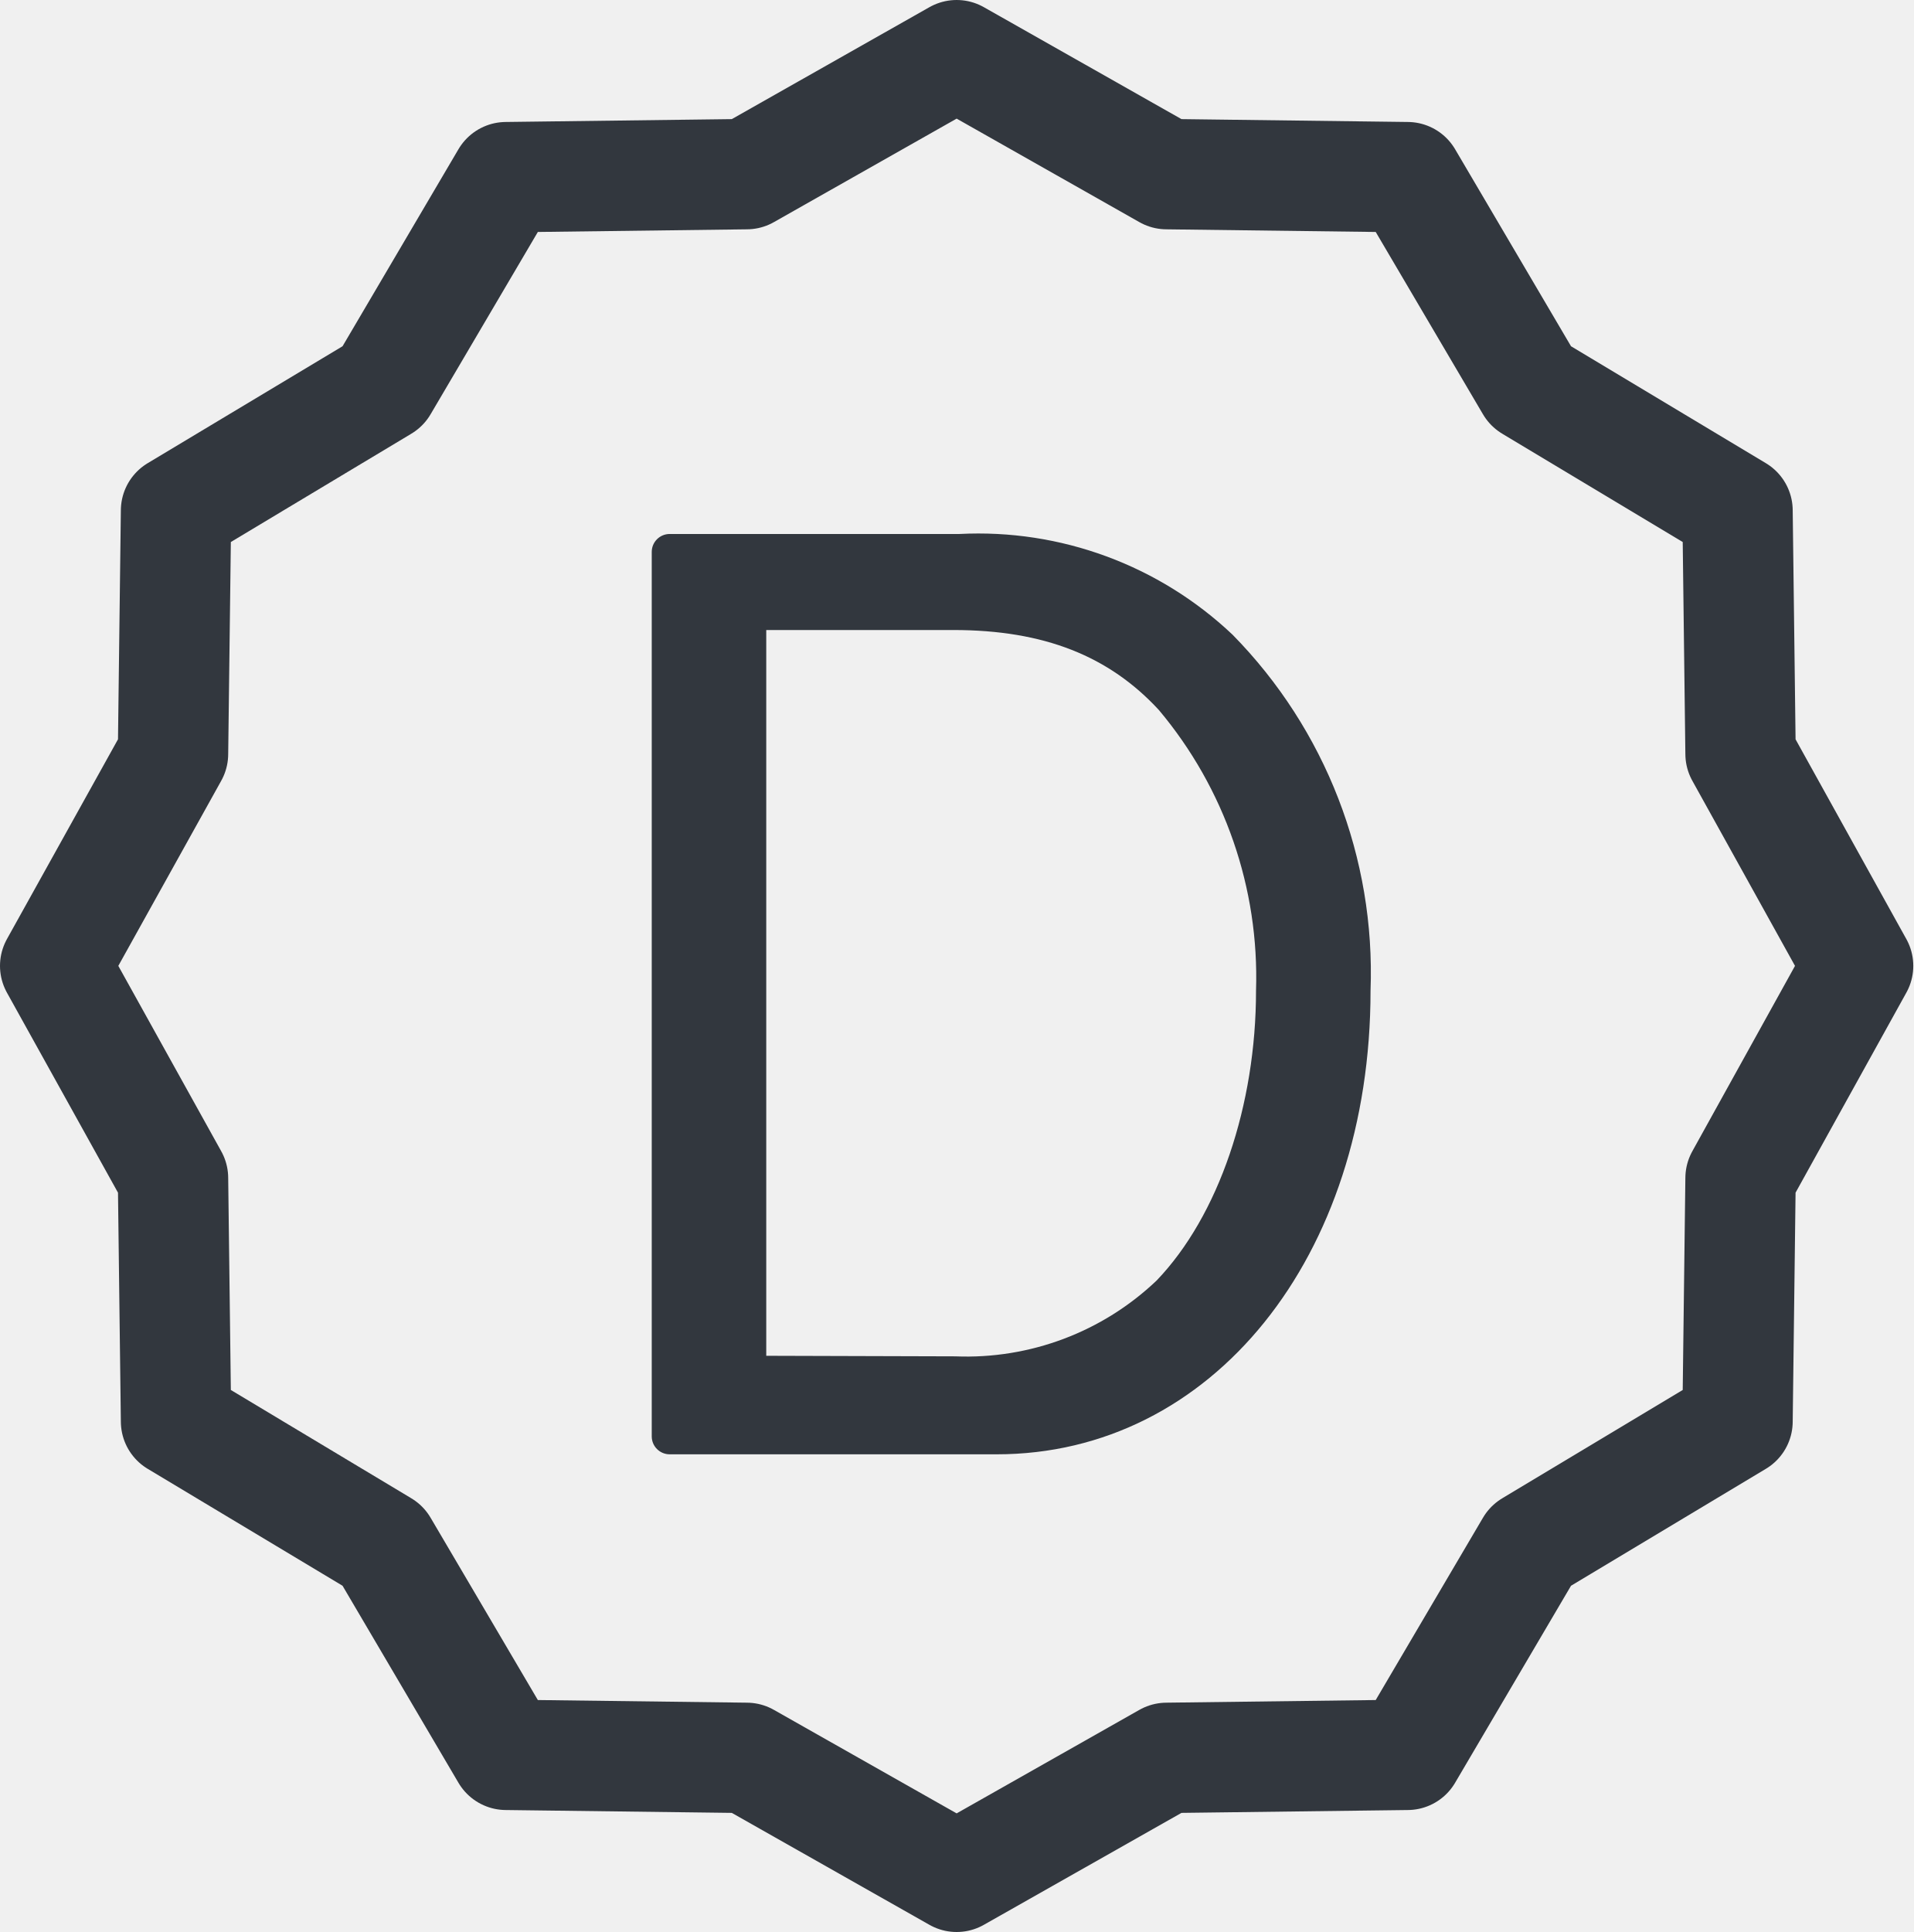
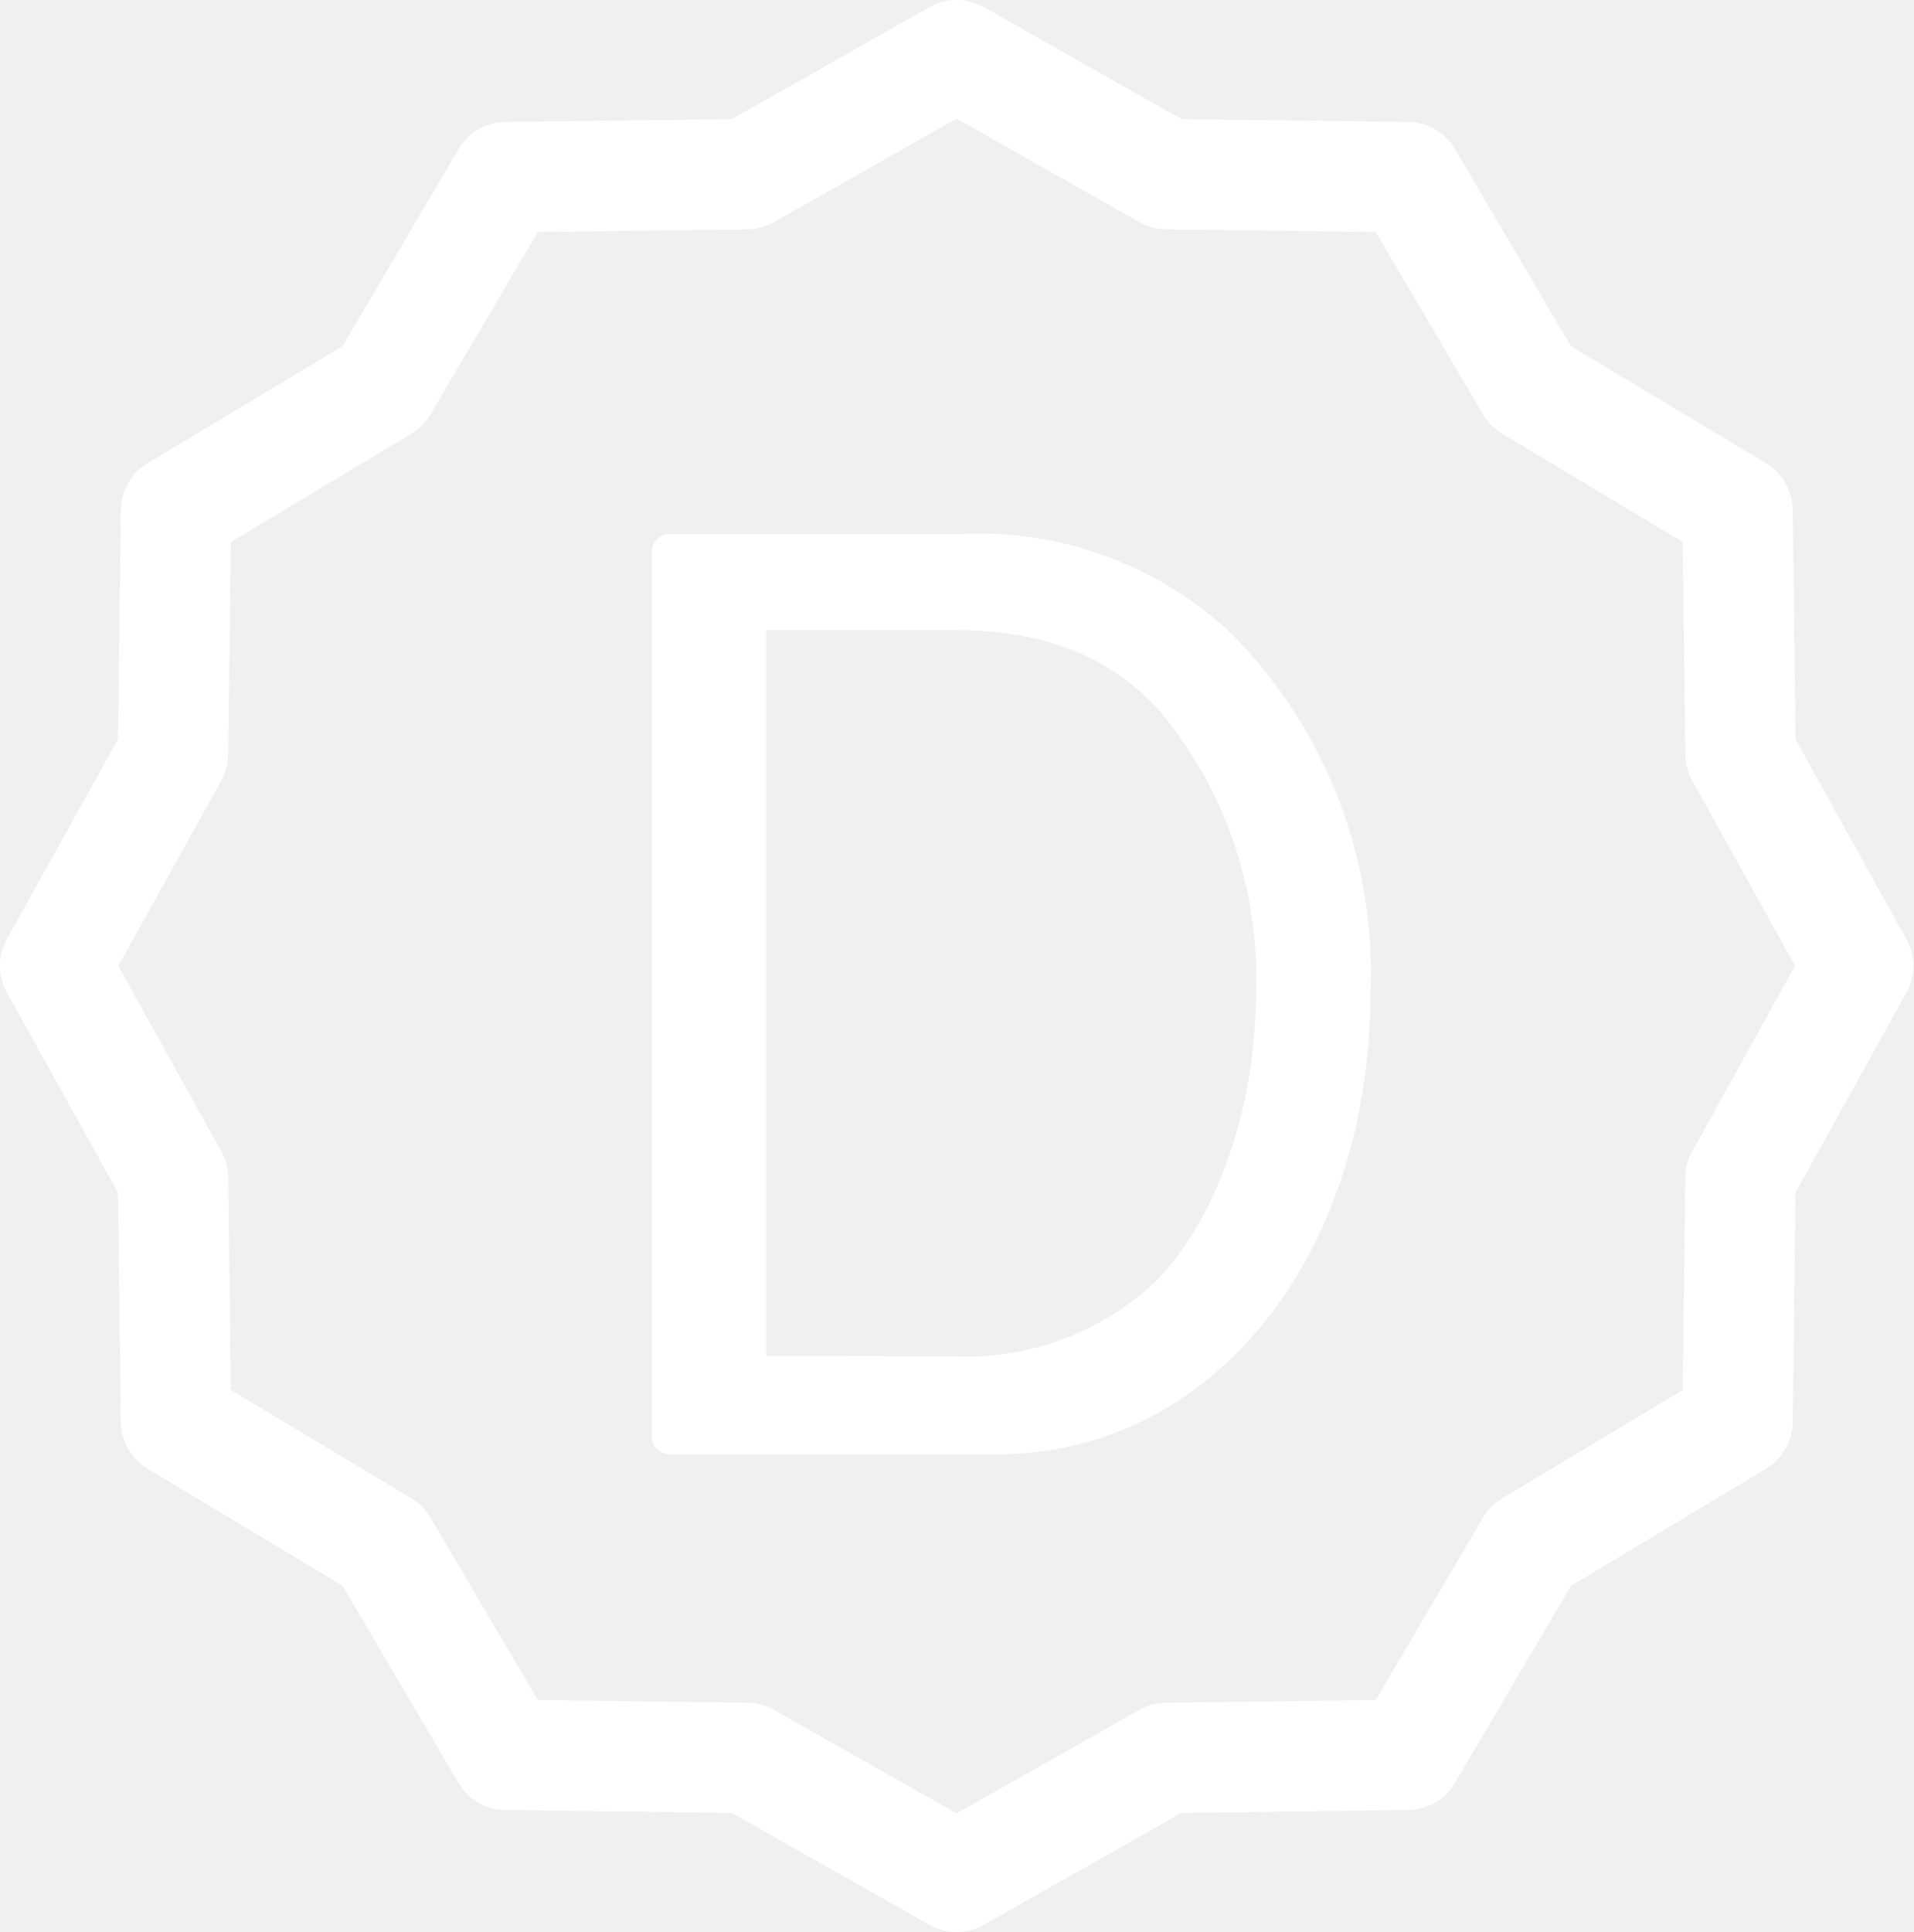
<svg xmlns="http://www.w3.org/2000/svg" viewBox="0 0 69.35 70.01">
  <defs>
-     <style>.cls-1{fill:#32373e;}.cls-2{fill:none;stroke:#32373e;stroke-linecap:round;stroke-linejoin:round;stroke-width:4px;}</style>
+     <style>.cls-1{fill:#fff;}.cls-2{fill:none;stroke:#fff;stroke-linecap:round;stroke-linejoin:round;stroke-width:4px;}</style>
  </defs>
  <g id="Layer_2" data-name="Layer 2">
    <g id="Layer_1-2" data-name="Layer 1">
      <path class="cls-1" d="M23.62,20a.65.65,0,0,1,.65-.65h10.5A13.4,13.4,0,0,1,44.67,23a17.47,17.47,0,0,1,5,12.9c0,9.65-5.75,16.8-13.55,16.8H24.27a.65.65,0,0,1-.65-.65Zm11,29.15a10,10,0,0,0,7.3-2.75c2.25-2.35,3.6-6.35,3.6-10.5A15.05,15.05,0,0,0,42,25.73c-1.8-1.95-4.15-2.9-7.45-2.9H27.77v26.3Z" />
      <polygon class="cls-2" points="34.67 2 42.28 6.31 51.01 6.42 55.47 14 62.97 18.5 63.08 27.32 67.34 35 63.08 42.69 62.97 51.51 55.47 56.01 51.01 63.59 42.28 63.7 34.67 68.01 27.06 63.7 18.34 63.59 13.88 56.01 6.38 51.51 6.27 42.69 2 35 6.27 27.32 6.38 18.5 13.88 14 18.34 6.42 27.06 6.31 34.67 2" />
    </g>
  </g>
</svg>
